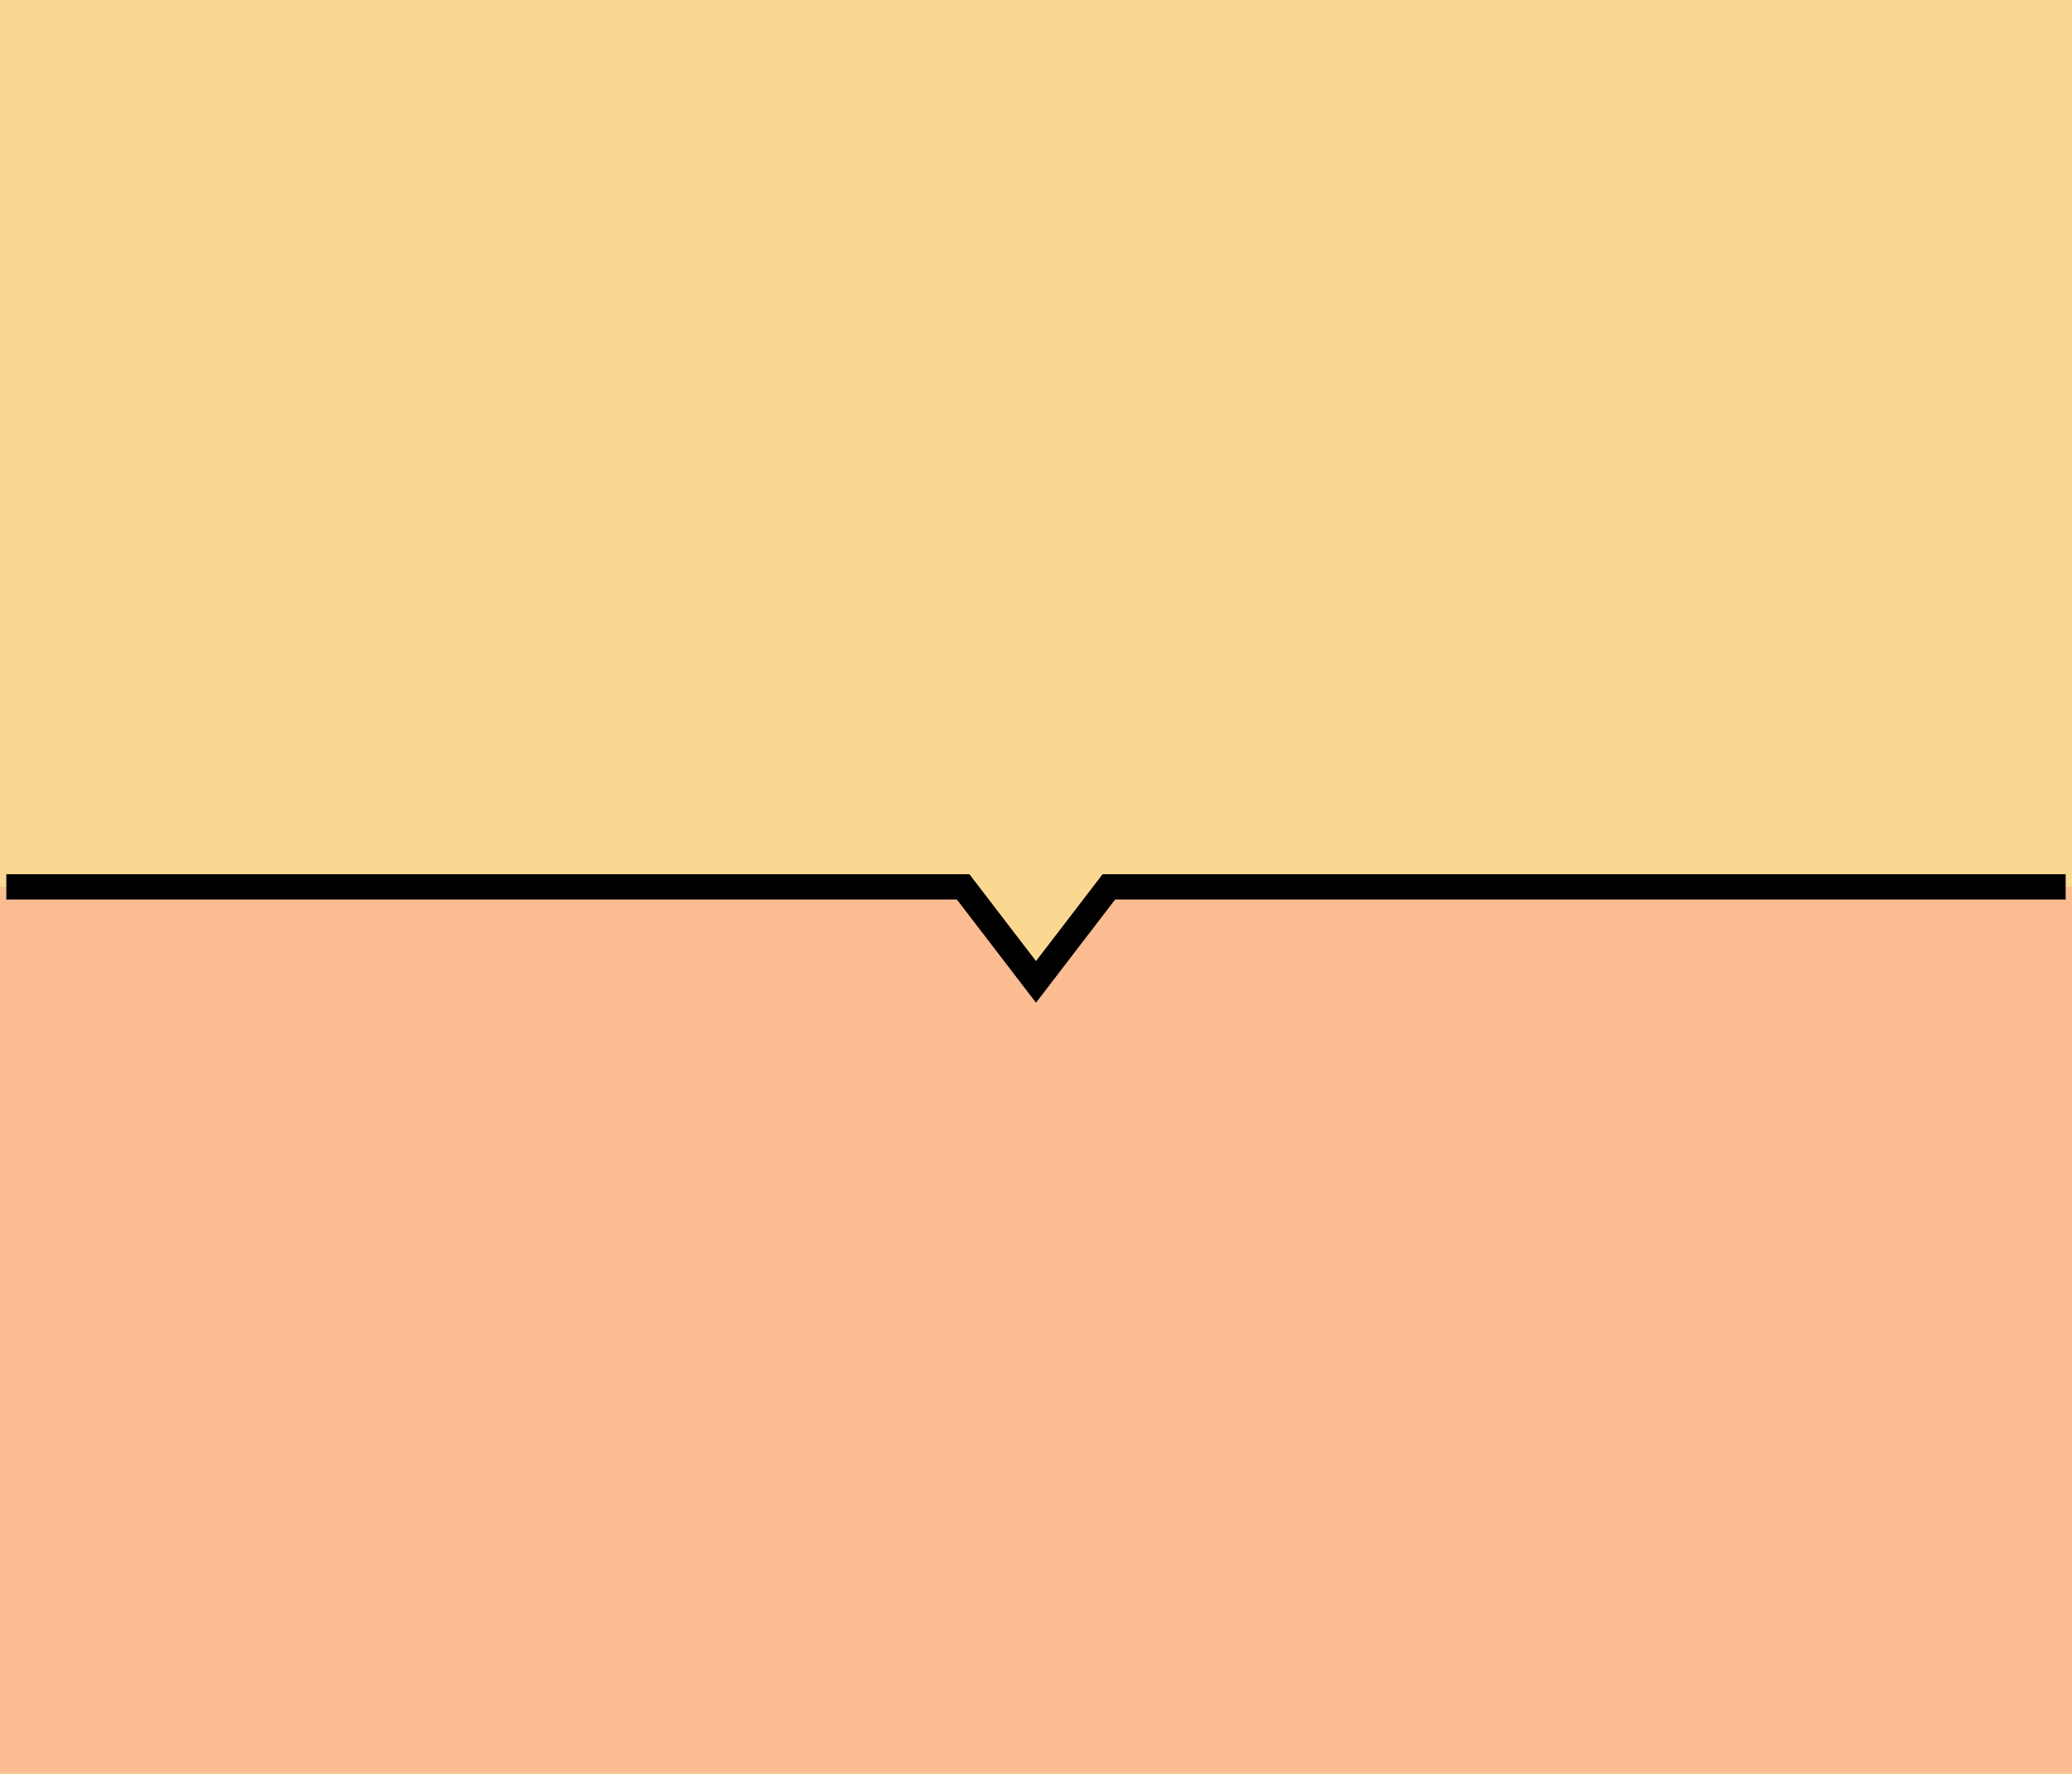
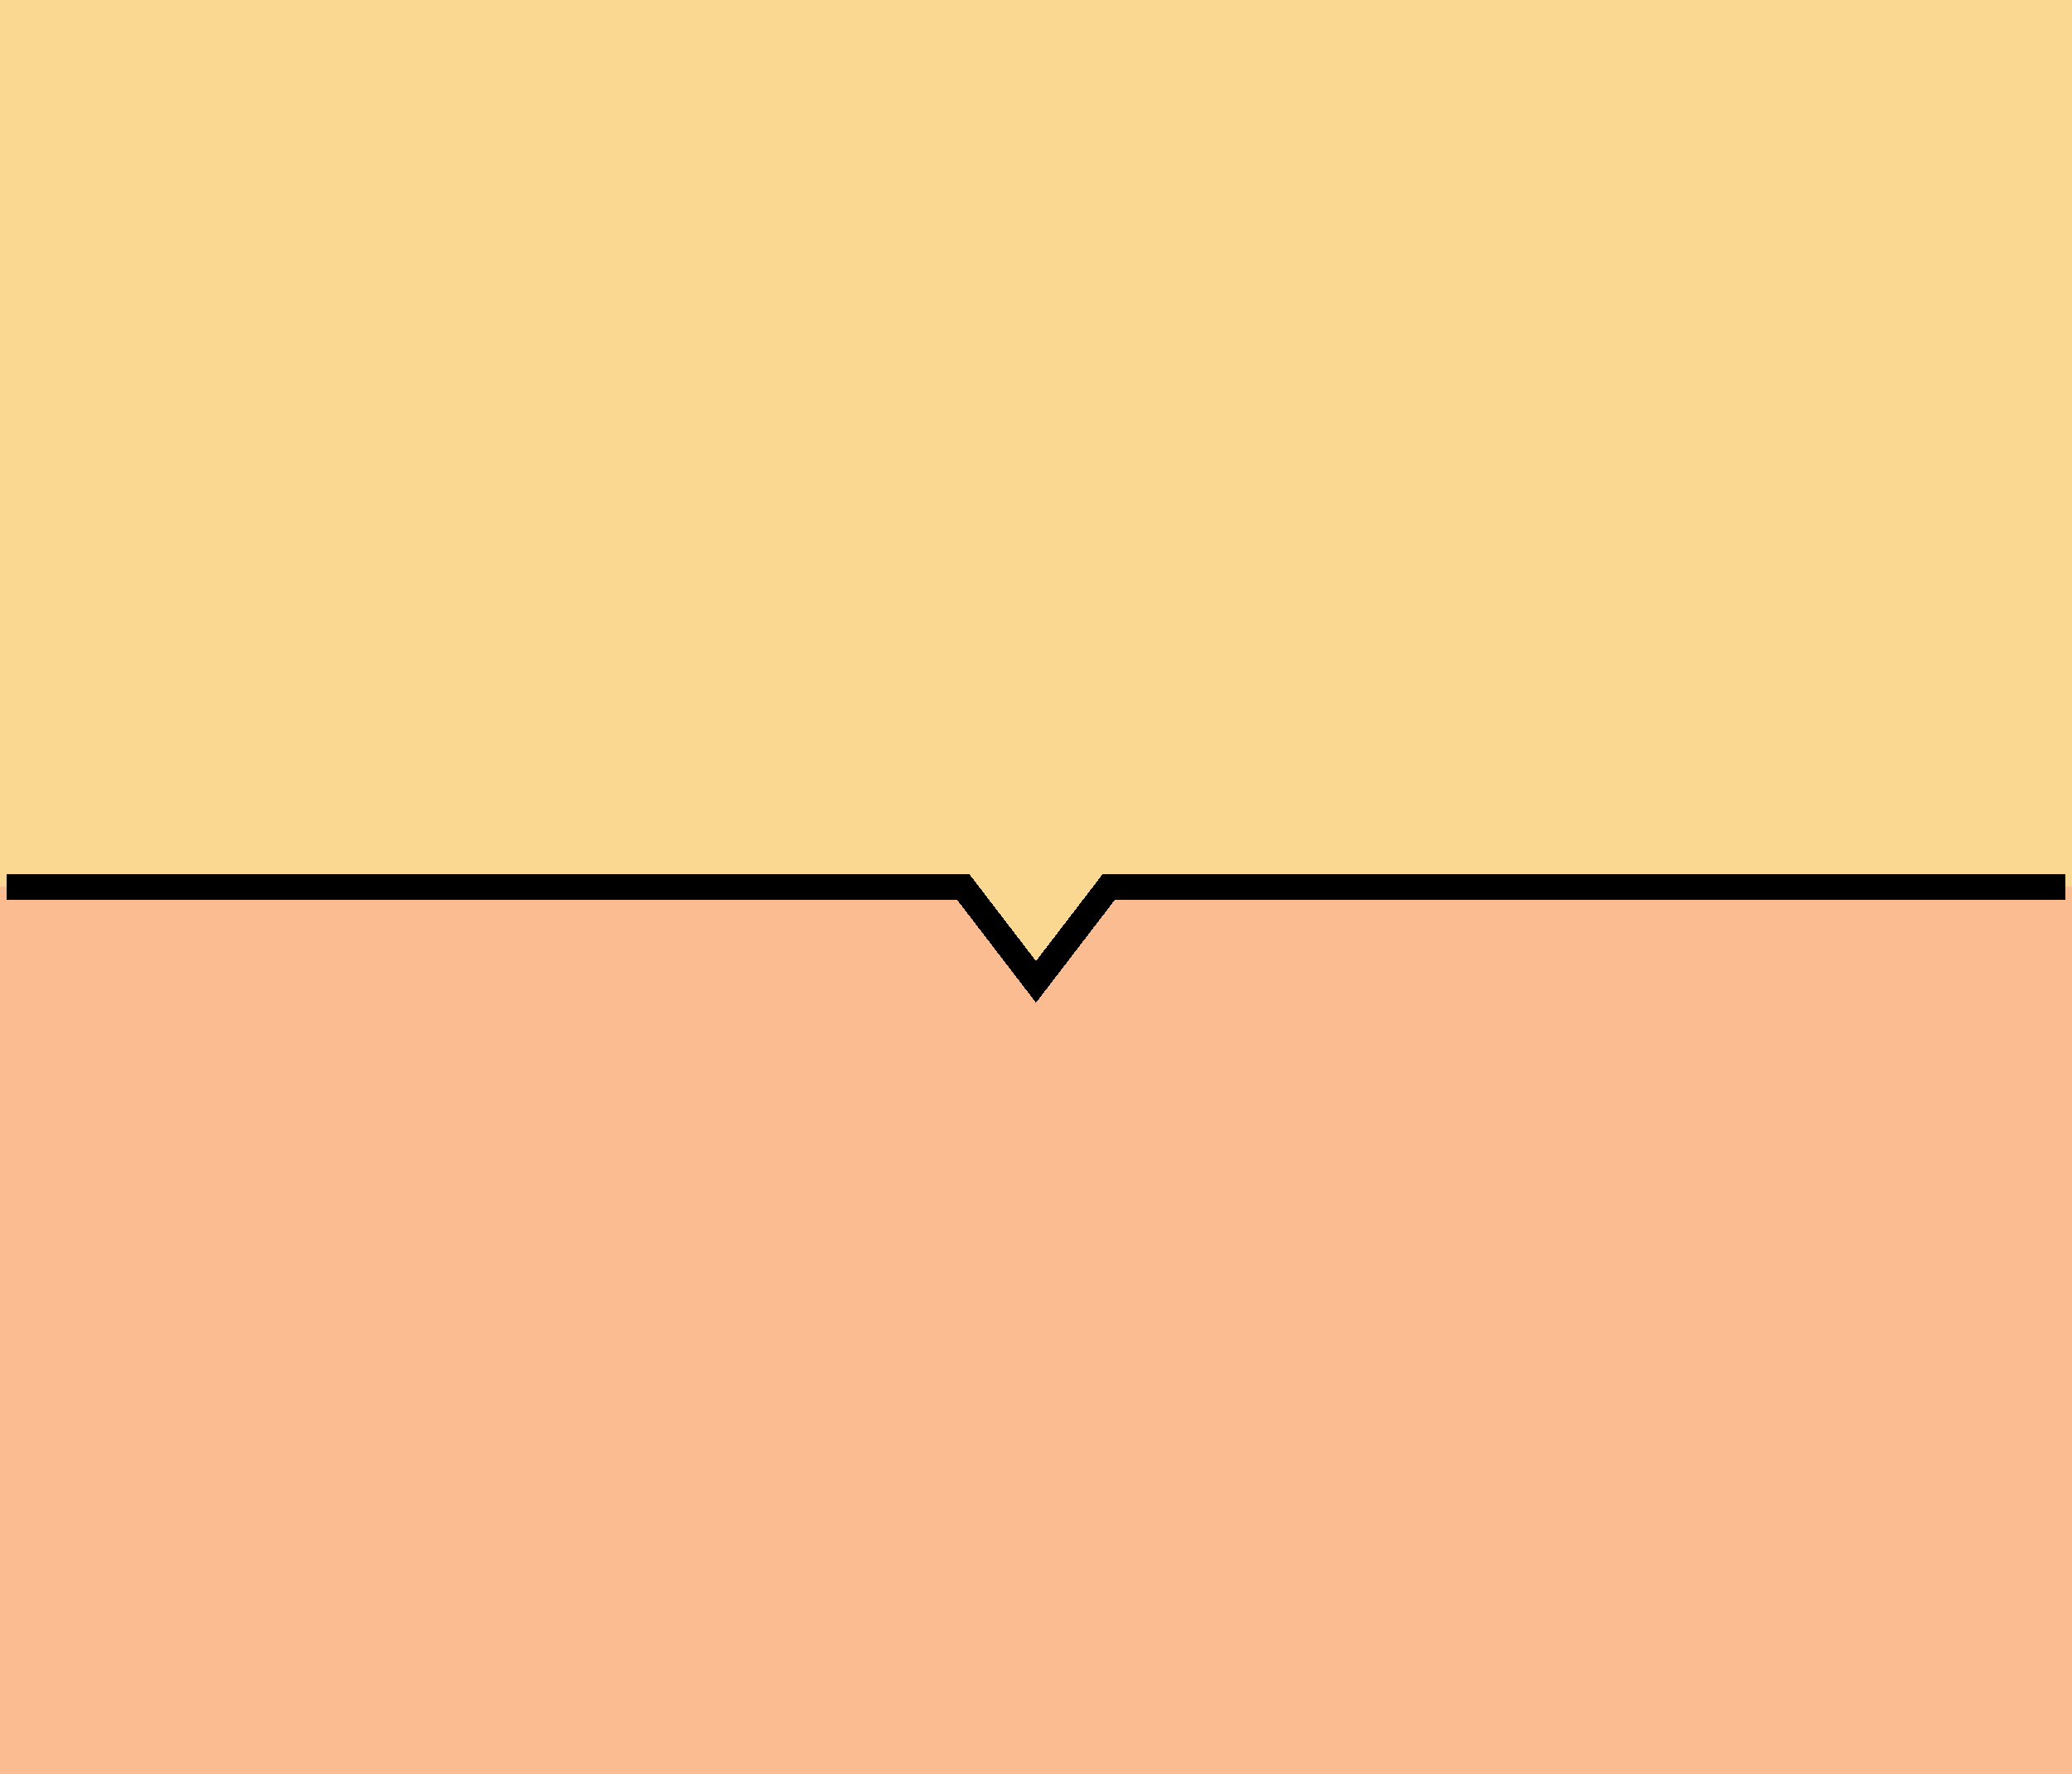
- <svg xmlns="http://www.w3.org/2000/svg" width="327" height="280" viewBox="0 0 327 280" fill="none">
+ <svg xmlns="http://www.w3.org/2000/svg" text-rendering="optimizeLegibility" image-rendering="crisp-edges" shape-rendering="crispEdges" width="327" height="280" viewBox="0 0 327 280" fill="none">
  <rect width="327" height="280" fill="#FBD891" />
  <path d="M0 140H152L163.5 155.496L175 140H327V280H0V140Z" fill="#FBBC91" />
  <path d="M1 140H152L163.5 155L175 140H326" stroke="black" stroke-width="4" />
</svg>
